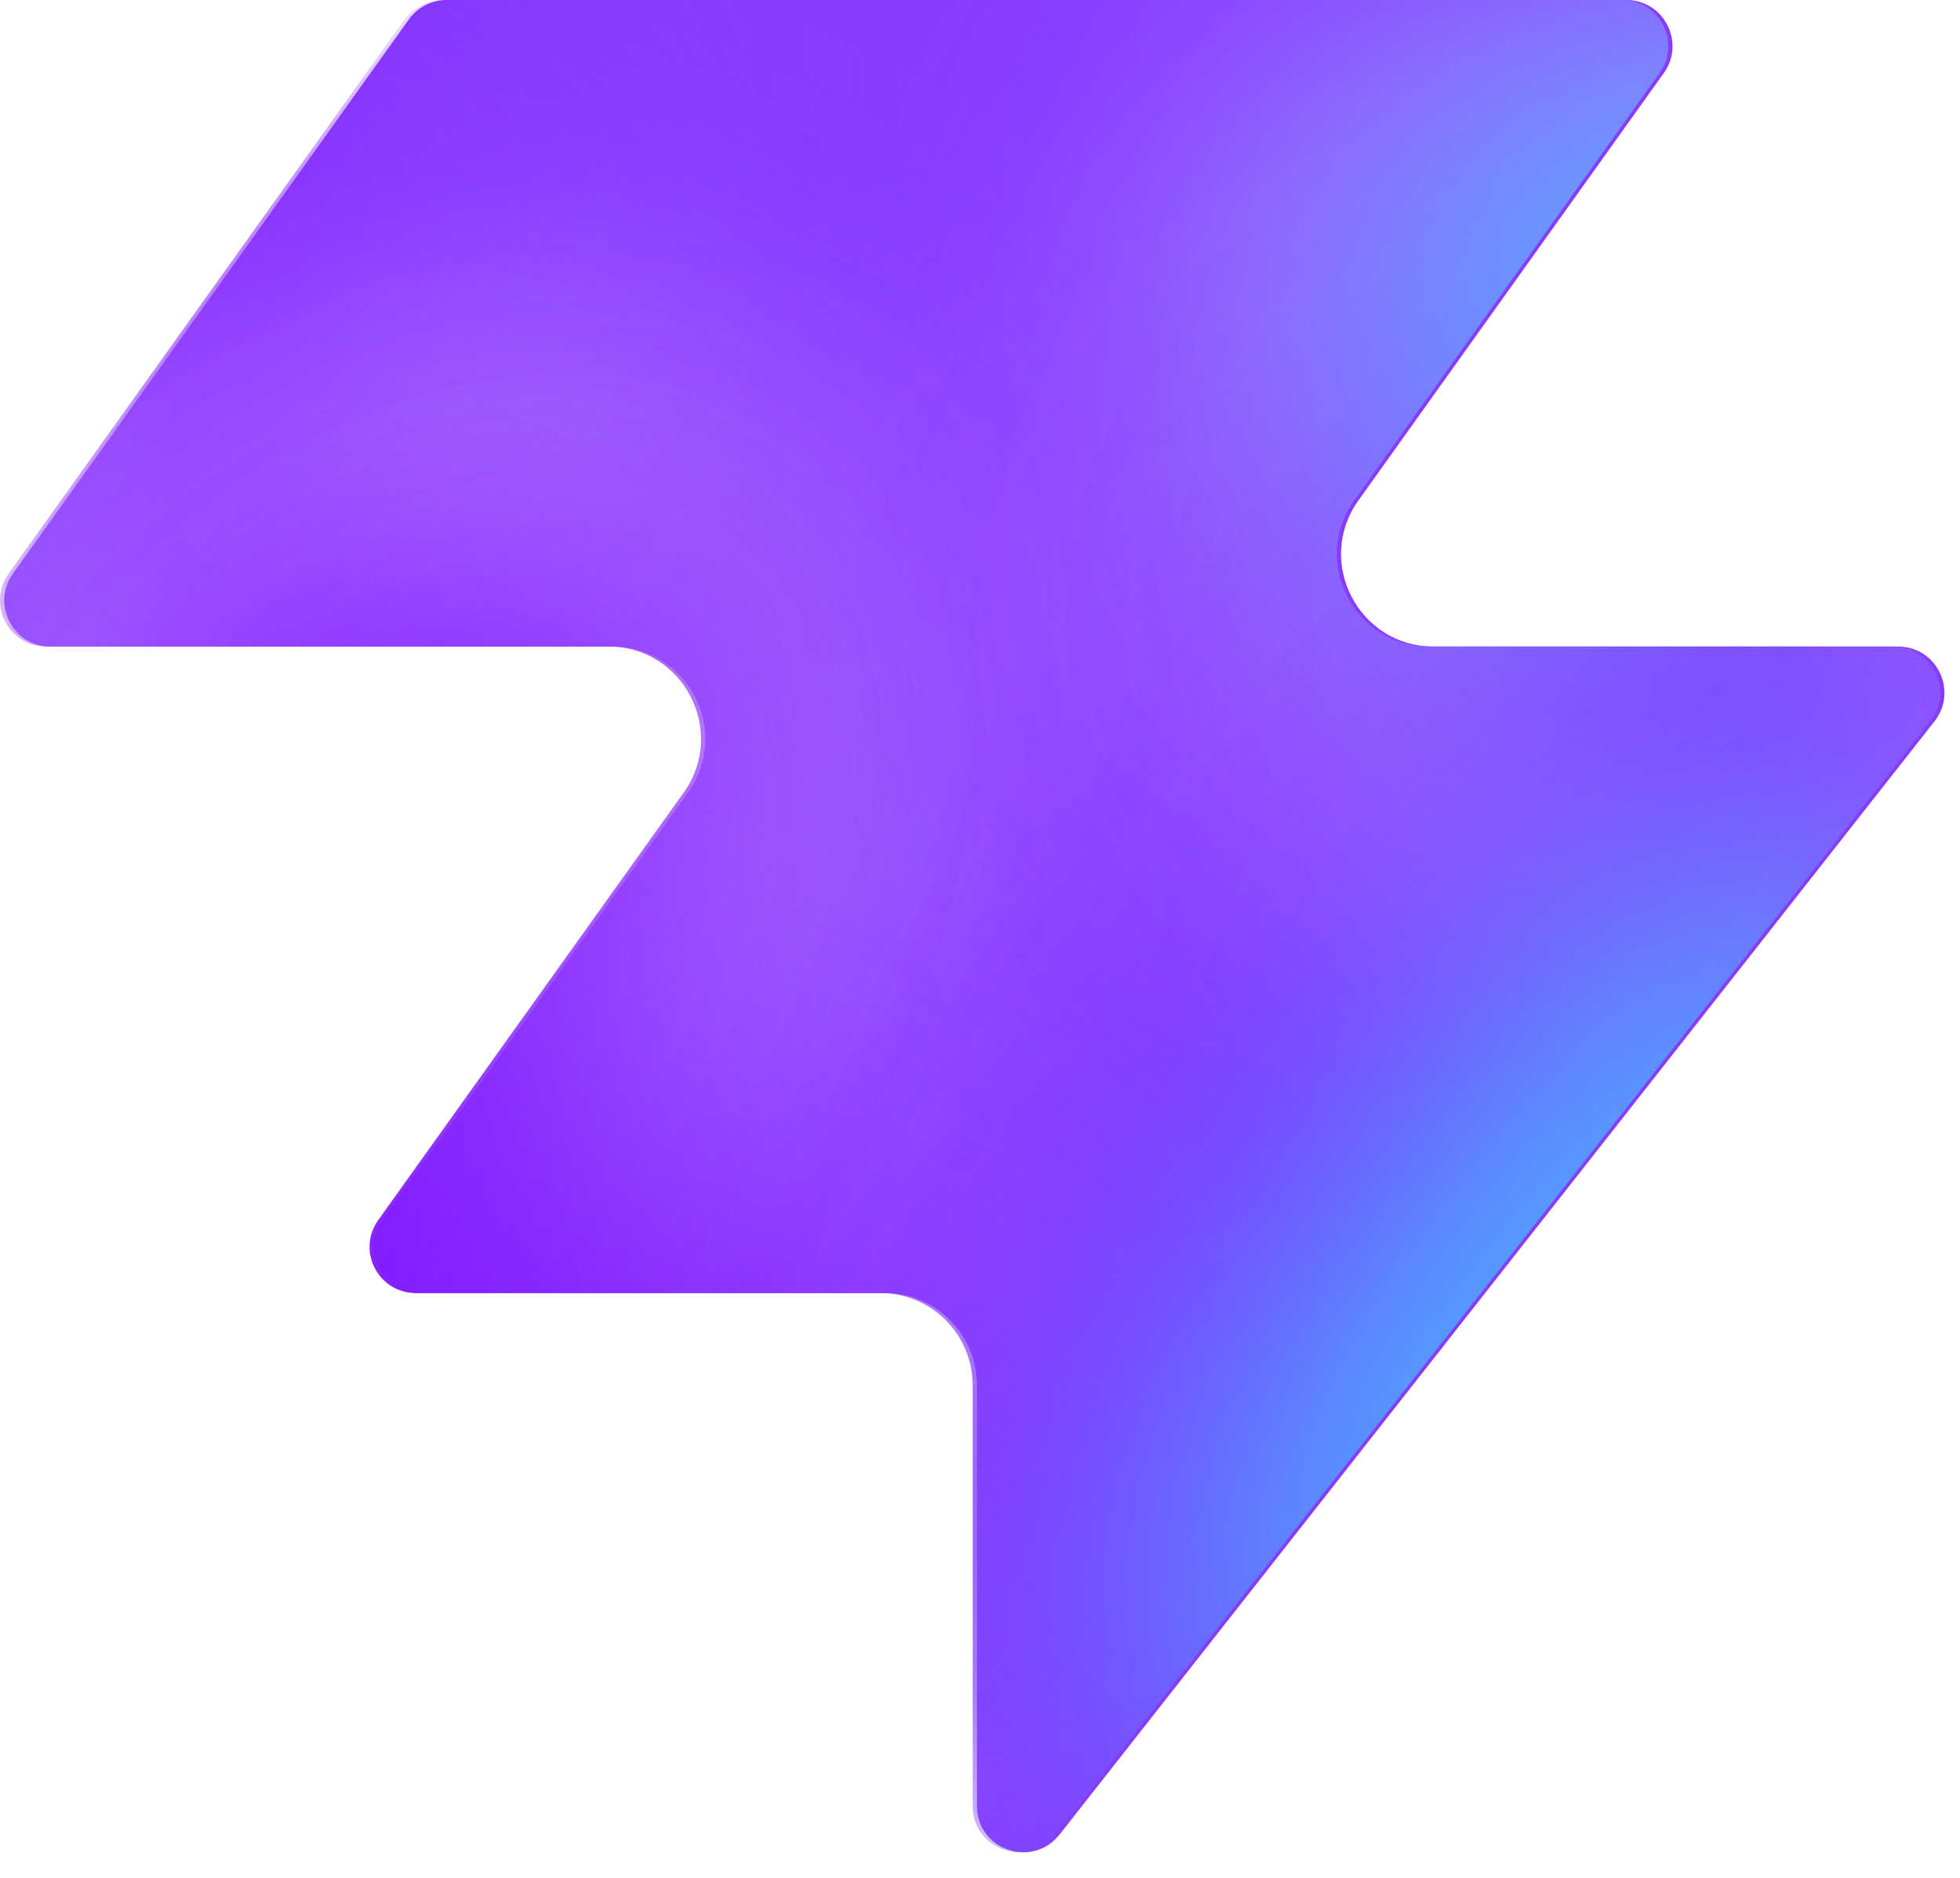
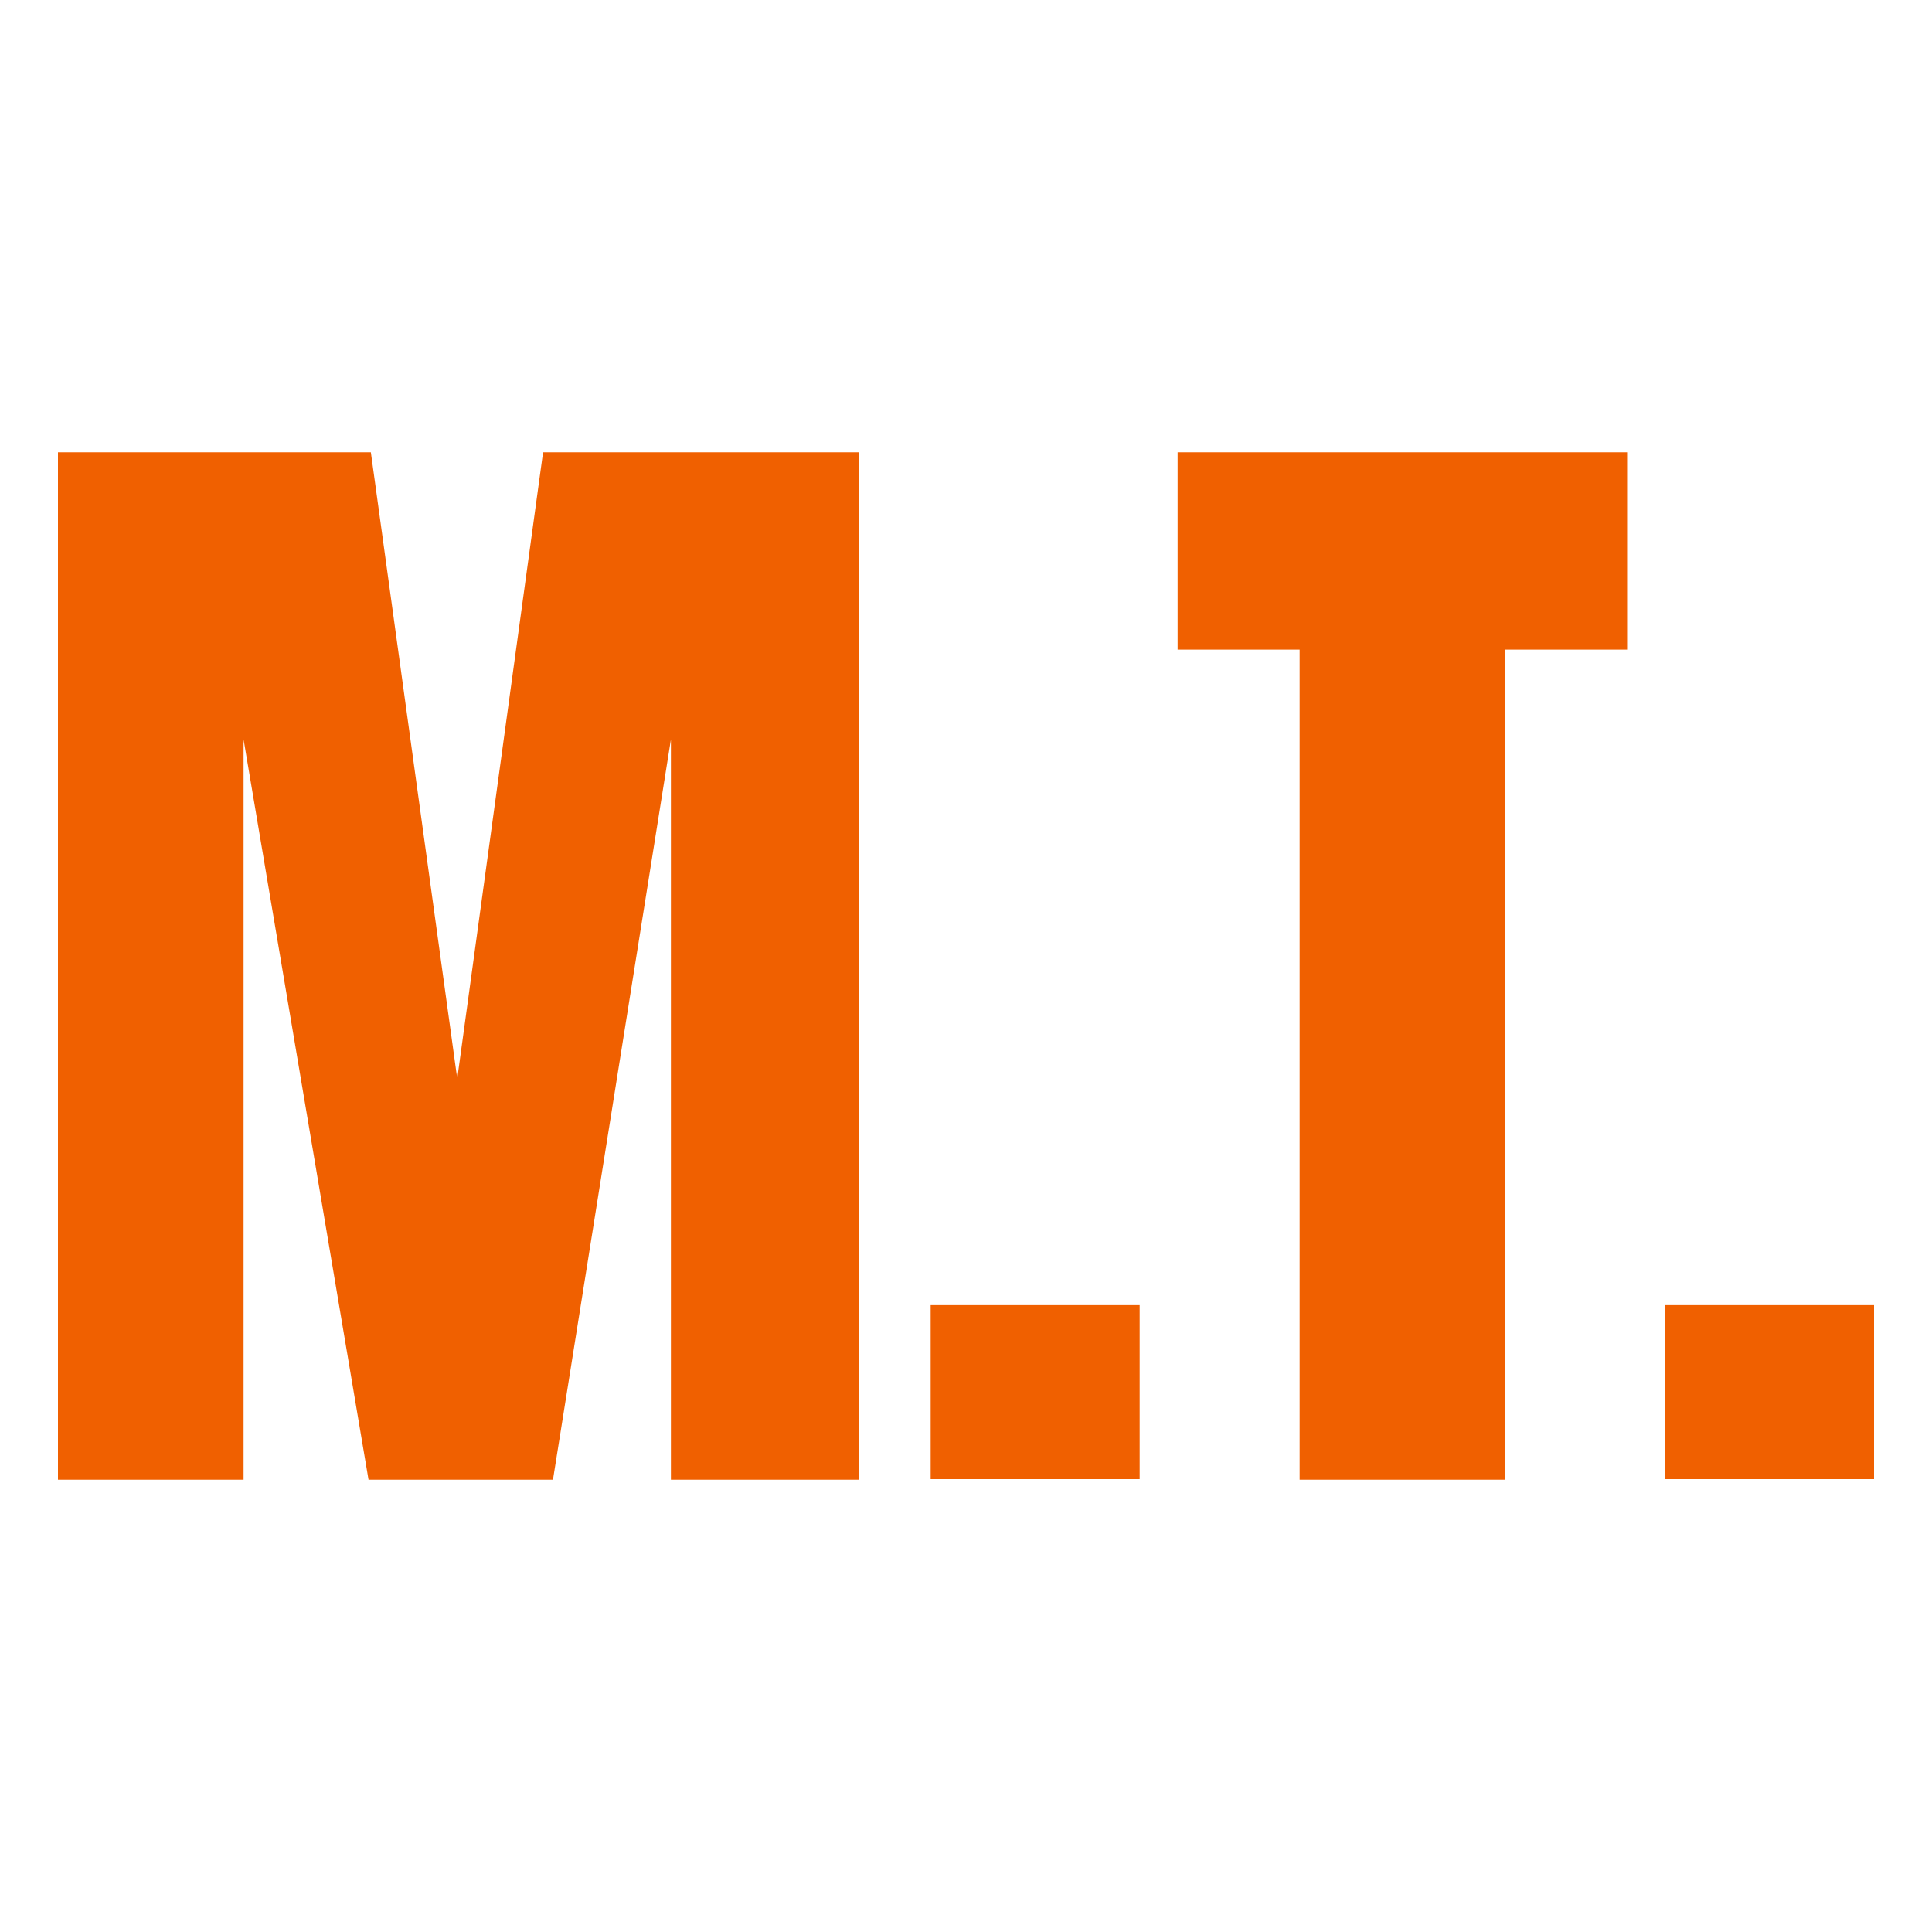
- <svg xmlns="http://www.w3.org/2000/svg" width="48" height="46" fill="none" viewBox="0 0 48 46">
-   <path fill="#863bff" d="M25.946 44.938c-.664.845-2.021.375-2.021-.698V33.937a2.26 2.26 0 0 0-2.262-2.262H10.287c-.92 0-1.456-1.04-.92-1.788l7.48-10.471c1.07-1.497 0-3.578-1.842-3.578H1.237c-.92 0-1.456-1.04-.92-1.788L10.013.474c.214-.297.556-.474.92-.474h28.894c.92 0 1.456 1.04.92 1.788l-7.48 10.471c-1.07 1.498 0 3.579 1.842 3.579h11.377c.943 0 1.473 1.088.89 1.83L25.947 44.94z" style="fill:#863bff;fill:color(display-p3 .525 .23 1);fill-opacity:1" />
-   <mask id="a" width="48" height="46" x="0" y="0" maskUnits="userSpaceOnUse" style="mask-type:alpha">
-     <path fill="#000" d="M25.842 44.938c-.664.844-2.021.375-2.021-.698V33.937a2.26 2.26 0 0 0-2.262-2.262H10.183c-.92 0-1.456-1.04-.92-1.788l7.48-10.471c1.07-1.498 0-3.579-1.842-3.579H1.133c-.92 0-1.456-1.04-.92-1.787L9.91.473c.214-.297.556-.474.92-.474h28.894c.92 0 1.456 1.04.92 1.788l-7.48 10.471c-1.07 1.498 0 3.578 1.842 3.578h11.377c.943 0 1.473 1.088.89 1.832L25.843 44.94z" style="fill:#000;fill-opacity:1" />
-   </mask>
-   <g mask="url(#a)">
-     <g filter="url(#b)">
-       <ellipse cx="5.508" cy="14.704" fill="#ede6ff" rx="5.508" ry="14.704" style="fill:#ede6ff;fill:color(display-p3 .927 .903 1);fill-opacity:1" transform="matrix(.00324 1 1 -.00324 -4.47 31.516)" />
-     </g>
-     <g filter="url(#c)">
-       <ellipse cx="10.399" cy="29.851" fill="#ede6ff" rx="10.399" ry="29.851" style="fill:#ede6ff;fill:color(display-p3 .927 .903 1);fill-opacity:1" transform="matrix(.00324 1 1 -.00324 -39.328 7.883)" />
-     </g>
-     <g filter="url(#d)">
-       <ellipse cx="5.508" cy="30.487" fill="#7e14ff" rx="5.508" ry="30.487" style="fill:#7e14ff;fill:color(display-p3 .492 .077 1);fill-opacity:1" transform="rotate(89.814 -25.913 -14.639)scale(1 -1)" />
-     </g>
-     <g filter="url(#e)">
-       <ellipse cx="5.508" cy="30.599" fill="#7e14ff" rx="5.508" ry="30.599" style="fill:#7e14ff;fill:color(display-p3 .492 .077 1);fill-opacity:1" transform="rotate(89.814 -32.644 -3.334)scale(1 -1)" />
-     </g>
-     <g filter="url(#f)">
-       <ellipse cx="5.508" cy="30.599" fill="#7e14ff" rx="5.508" ry="30.599" style="fill:#7e14ff;fill:color(display-p3 .492 .077 1);fill-opacity:1" transform="matrix(.00324 1 1 -.00324 -34.34 30.47)" />
-     </g>
-     <g filter="url(#g)">
-       <ellipse cx="14.072" cy="22.078" fill="#ede6ff" rx="14.072" ry="22.078" style="fill:#ede6ff;fill:color(display-p3 .927 .903 1);fill-opacity:1" transform="rotate(93.35 24.506 48.493)scale(-1 1)" />
-     </g>
-     <g filter="url(#h)">
-       <ellipse cx="3.47" cy="21.501" fill="#7e14ff" rx="3.47" ry="21.501" style="fill:#7e14ff;fill:color(display-p3 .492 .077 1);fill-opacity:1" transform="rotate(89.009 28.708 47.59)scale(-1 1)" />
-     </g>
-     <g filter="url(#i)">
-       <ellipse cx="3.47" cy="21.501" fill="#7e14ff" rx="3.47" ry="21.501" style="fill:#7e14ff;fill:color(display-p3 .492 .077 1);fill-opacity:1" transform="rotate(89.009 28.708 47.59)scale(-1 1)" />
-     </g>
-     <g filter="url(#j)">
-       <ellipse cx=".387" cy="8.972" fill="#7e14ff" rx="4.407" ry="29.108" style="fill:#7e14ff;fill:color(display-p3 .492 .077 1);fill-opacity:1" transform="rotate(39.51 .387 8.972)" />
-     </g>
-     <g filter="url(#k)">
-       <ellipse cx="47.523" cy="-6.092" fill="#7e14ff" rx="4.407" ry="29.108" style="fill:#7e14ff;fill:color(display-p3 .492 .077 1);fill-opacity:1" transform="rotate(37.892 47.523 -6.092)" />
-     </g>
-     <g filter="url(#l)">
-       <ellipse cx="41.412" cy="6.333" fill="#47bfff" rx="5.971" ry="9.665" style="fill:#47bfff;fill:color(display-p3 .28 .748 1);fill-opacity:1" transform="rotate(37.892 41.412 6.333)" />
-     </g>
-     <g filter="url(#m)">
-       <ellipse cx="-1.879" cy="38.332" fill="#7e14ff" rx="4.407" ry="29.108" style="fill:#7e14ff;fill:color(display-p3 .492 .077 1);fill-opacity:1" transform="rotate(37.892 -1.88 38.332)" />
-     </g>
-     <g filter="url(#n)">
-       <ellipse cx="-1.879" cy="38.332" fill="#7e14ff" rx="4.407" ry="29.108" style="fill:#7e14ff;fill:color(display-p3 .492 .077 1);fill-opacity:1" transform="rotate(37.892 -1.88 38.332)" />
-     </g>
-     <g filter="url(#o)">
-       <ellipse cx="35.651" cy="29.907" fill="#7e14ff" rx="4.407" ry="29.108" style="fill:#7e14ff;fill:color(display-p3 .492 .077 1);fill-opacity:1" transform="rotate(37.892 35.651 29.907)" />
-     </g>
-     <g filter="url(#p)">
-       <ellipse cx="38.418" cy="32.4" fill="#47bfff" rx="5.971" ry="15.297" style="fill:#47bfff;fill:color(display-p3 .28 .748 1);fill-opacity:1" transform="rotate(37.892 38.418 32.4)" />
-     </g>
-   </g>
-   <defs>
-     <filter id="b" width="60.045" height="41.654" x="-19.77" y="16.149" color-interpolation-filters="sRGB" filterUnits="userSpaceOnUse">
-       <feFlood flood-opacity="0" result="BackgroundImageFix" />
-       <feBlend in="SourceGraphic" in2="BackgroundImageFix" result="shape" />
-       <feGaussianBlur result="effect1_foregroundBlur_2002_17158" stdDeviation="7.659" />
-     </filter>
-     <filter id="c" width="90.34" height="51.437" x="-54.613" y="-7.533" color-interpolation-filters="sRGB" filterUnits="userSpaceOnUse">
-       <feFlood flood-opacity="0" result="BackgroundImageFix" />
-       <feBlend in="SourceGraphic" in2="BackgroundImageFix" result="shape" />
-       <feGaussianBlur result="effect1_foregroundBlur_2002_17158" stdDeviation="7.659" />
-     </filter>
-     <filter id="d" width="79.355" height="29.4" x="-49.64" y="2.03" color-interpolation-filters="sRGB" filterUnits="userSpaceOnUse">
-       <feFlood flood-opacity="0" result="BackgroundImageFix" />
-       <feBlend in="SourceGraphic" in2="BackgroundImageFix" result="shape" />
-       <feGaussianBlur result="effect1_foregroundBlur_2002_17158" stdDeviation="4.596" />
-     </filter>
-     <filter id="e" width="79.579" height="29.4" x="-45.045" y="20.029" color-interpolation-filters="sRGB" filterUnits="userSpaceOnUse">
-       <feFlood flood-opacity="0" result="BackgroundImageFix" />
-       <feBlend in="SourceGraphic" in2="BackgroundImageFix" result="shape" />
-       <feGaussianBlur result="effect1_foregroundBlur_2002_17158" stdDeviation="4.596" />
-     </filter>
-     <filter id="f" width="79.579" height="29.4" x="-43.513" y="21.178" color-interpolation-filters="sRGB" filterUnits="userSpaceOnUse">
-       <feFlood flood-opacity="0" result="BackgroundImageFix" />
-       <feBlend in="SourceGraphic" in2="BackgroundImageFix" result="shape" />
-       <feGaussianBlur result="effect1_foregroundBlur_2002_17158" stdDeviation="4.596" />
-     </filter>
-     <filter id="g" width="74.749" height="58.852" x="15.756" y="-17.901" color-interpolation-filters="sRGB" filterUnits="userSpaceOnUse">
-       <feFlood flood-opacity="0" result="BackgroundImageFix" />
-       <feBlend in="SourceGraphic" in2="BackgroundImageFix" result="shape" />
-       <feGaussianBlur result="effect1_foregroundBlur_2002_17158" stdDeviation="7.659" />
-     </filter>
-     <filter id="h" width="61.377" height="25.362" x="23.548" y="2.284" color-interpolation-filters="sRGB" filterUnits="userSpaceOnUse">
-       <feFlood flood-opacity="0" result="BackgroundImageFix" />
-       <feBlend in="SourceGraphic" in2="BackgroundImageFix" result="shape" />
-       <feGaussianBlur result="effect1_foregroundBlur_2002_17158" stdDeviation="4.596" />
-     </filter>
-     <filter id="i" width="61.377" height="25.362" x="23.548" y="2.284" color-interpolation-filters="sRGB" filterUnits="userSpaceOnUse">
-       <feFlood flood-opacity="0" result="BackgroundImageFix" />
-       <feBlend in="SourceGraphic" in2="BackgroundImageFix" result="shape" />
-       <feGaussianBlur result="effect1_foregroundBlur_2002_17158" stdDeviation="4.596" />
-     </filter>
-     <filter id="j" width="56.045" height="63.649" x="-27.636" y="-22.853" color-interpolation-filters="sRGB" filterUnits="userSpaceOnUse">
-       <feFlood flood-opacity="0" result="BackgroundImageFix" />
-       <feBlend in="SourceGraphic" in2="BackgroundImageFix" result="shape" />
-       <feGaussianBlur result="effect1_foregroundBlur_2002_17158" stdDeviation="4.596" />
-     </filter>
-     <filter id="k" width="54.814" height="64.646" x="20.116" y="-38.415" color-interpolation-filters="sRGB" filterUnits="userSpaceOnUse">
-       <feFlood flood-opacity="0" result="BackgroundImageFix" />
-       <feBlend in="SourceGraphic" in2="BackgroundImageFix" result="shape" />
-       <feGaussianBlur result="effect1_foregroundBlur_2002_17158" stdDeviation="4.596" />
-     </filter>
-     <filter id="l" width="33.541" height="35.313" x="24.641" y="-11.323" color-interpolation-filters="sRGB" filterUnits="userSpaceOnUse">
-       <feFlood flood-opacity="0" result="BackgroundImageFix" />
-       <feBlend in="SourceGraphic" in2="BackgroundImageFix" result="shape" />
-       <feGaussianBlur result="effect1_foregroundBlur_2002_17158" stdDeviation="4.596" />
-     </filter>
-     <filter id="m" width="54.814" height="64.646" x="-29.286" y="6.009" color-interpolation-filters="sRGB" filterUnits="userSpaceOnUse">
-       <feFlood flood-opacity="0" result="BackgroundImageFix" />
-       <feBlend in="SourceGraphic" in2="BackgroundImageFix" result="shape" />
-       <feGaussianBlur result="effect1_foregroundBlur_2002_17158" stdDeviation="4.596" />
-     </filter>
-     <filter id="n" width="54.814" height="64.646" x="-29.286" y="6.009" color-interpolation-filters="sRGB" filterUnits="userSpaceOnUse">
-       <feFlood flood-opacity="0" result="BackgroundImageFix" />
-       <feBlend in="SourceGraphic" in2="BackgroundImageFix" result="shape" />
-       <feGaussianBlur result="effect1_foregroundBlur_2002_17158" stdDeviation="4.596" />
-     </filter>
-     <filter id="o" width="54.814" height="64.646" x="8.244" y="-2.416" color-interpolation-filters="sRGB" filterUnits="userSpaceOnUse">
-       <feFlood flood-opacity="0" result="BackgroundImageFix" />
-       <feBlend in="SourceGraphic" in2="BackgroundImageFix" result="shape" />
-       <feGaussianBlur result="effect1_foregroundBlur_2002_17158" stdDeviation="4.596" />
-     </filter>
-     <filter id="p" width="39.409" height="43.623" x="18.713" y="10.588" color-interpolation-filters="sRGB" filterUnits="userSpaceOnUse">
-       <feFlood flood-opacity="0" result="BackgroundImageFix" />
-       <feBlend in="SourceGraphic" in2="BackgroundImageFix" result="shape" />
-       <feGaussianBlur result="effect1_foregroundBlur_2002_17158" stdDeviation="4.596" />
-     </filter>
-   </defs>
+ <svg xmlns="http://www.w3.org/2000/svg" viewBox="0 0 64 64" width="64" height="64">
+   <path d="M1.92 49.017V14.983H12.285L15.147 35.732L17.99 14.983H28.452V49.017H22.225V24.497L18.318 49.017H12.208L8.069 24.497V49.017ZM30.83 48.998V43.235H37.753V48.998ZM43.052 49.017V21.519H39.01V14.983H53.9V21.519H49.858V49.017ZM55.157 48.998V43.235H62.08V48.998Z" fill="#f06000" />
</svg>
